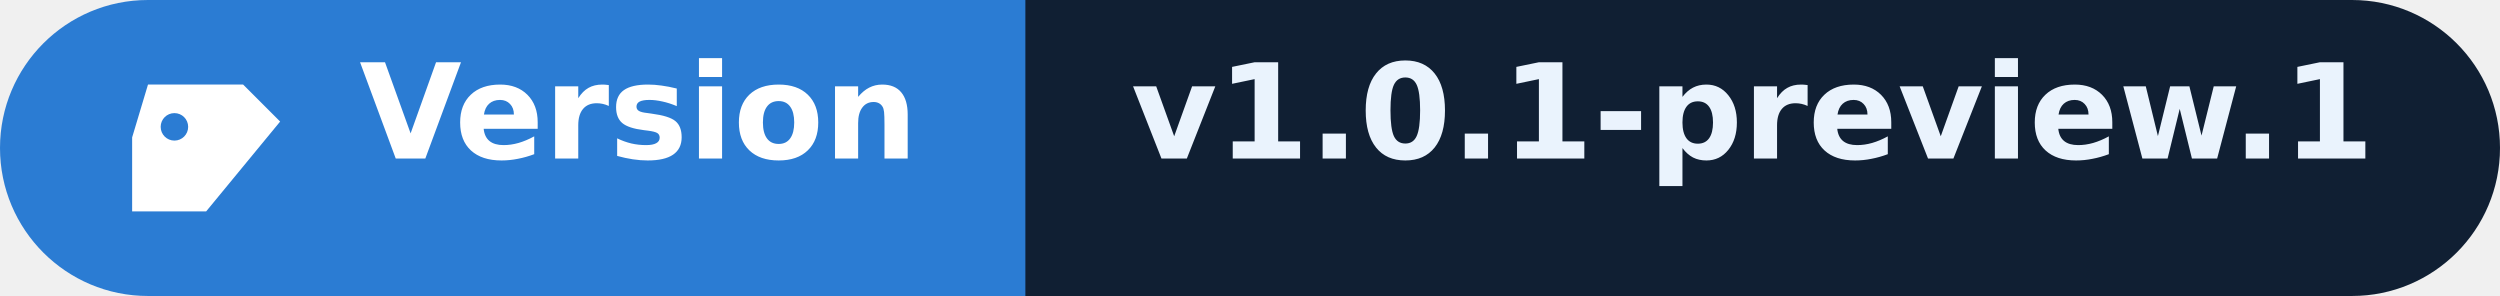
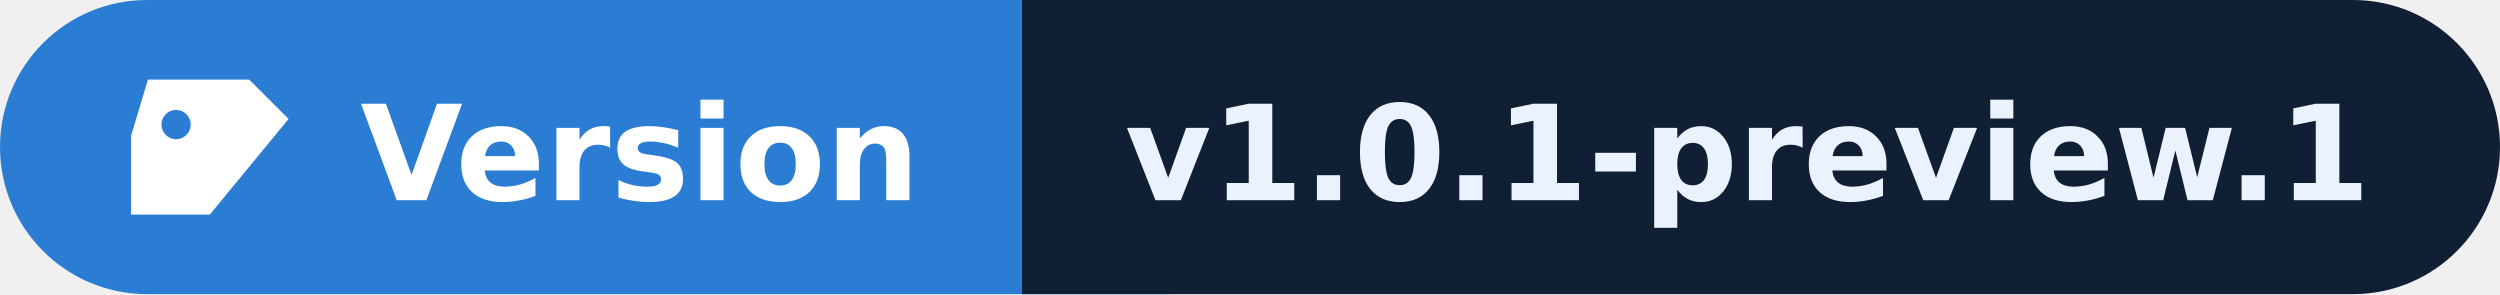
- <svg xmlns="http://www.w3.org/2000/svg" width="473" height="56">
+ <svg xmlns="http://www.w3.org/2000/svg" width="340" height="40">
  <defs>
    <clipPath id="p">
-       <rect width="473" height="56" rx="28" />
+       <rect width="340" height="40" rx="20" />
    </clipPath>
  </defs>
  <g clip-path="url(#p)">
-     <rect x="0" y="0" width="222" height="56" fill="#2B7CD3" />
-     <rect x="194" y="0" width="307" height="56" fill="#101F33" />
+     <rect x="0" y="0" width="159" height="40" fill="#2B7CD3" />
+     <rect x="139" y="0" width="221" height="40" fill="#101F33" />
  </g>
-   <g transform="translate(20,11)">
-     <polygon points="8,5 26,5 33,12 19,29 5,29 5,15" fill="#FFFFFF" />
-     <circle cx="13" cy="13" r="2.6" fill="#2B7CD3" />
+   <g transform="translate(14,7.0)">
+     <g transform="scale(0.765)">
+       <polygon points="8,5 26,5 33,12 19,29 5,29 5,15" fill="#FFFFFF" />
+       <circle cx="13" cy="13" r="2.6" fill="#2B7CD3" />
+     </g>
  </g>
-   <text x="68" y="30" font-family="DejaVu Sans, Arial, sans-serif" font-size="25" font-weight="bold" fill="#FFFFFF">Version</text>
-   <text x="214" y="30" font-family="DejaVu Sans, Arial, sans-serif" font-size="25" font-weight="bold" fill="#EAF3FD">v1.0.1-preview.1</text>
+   <text x="49" y="21.0" font-family="DejaVu Sans, Arial, sans-serif" font-size="18" font-weight="bold" fill="#FFFFFF" dominant-baseline="central">Version</text>
+   <text x="153" y="21.0" font-family="DejaVu Sans, Arial, sans-serif" font-size="18" font-weight="bold" fill="#EAF3FD" dominant-baseline="central">v1.0.1-preview.1</text>
</svg>
